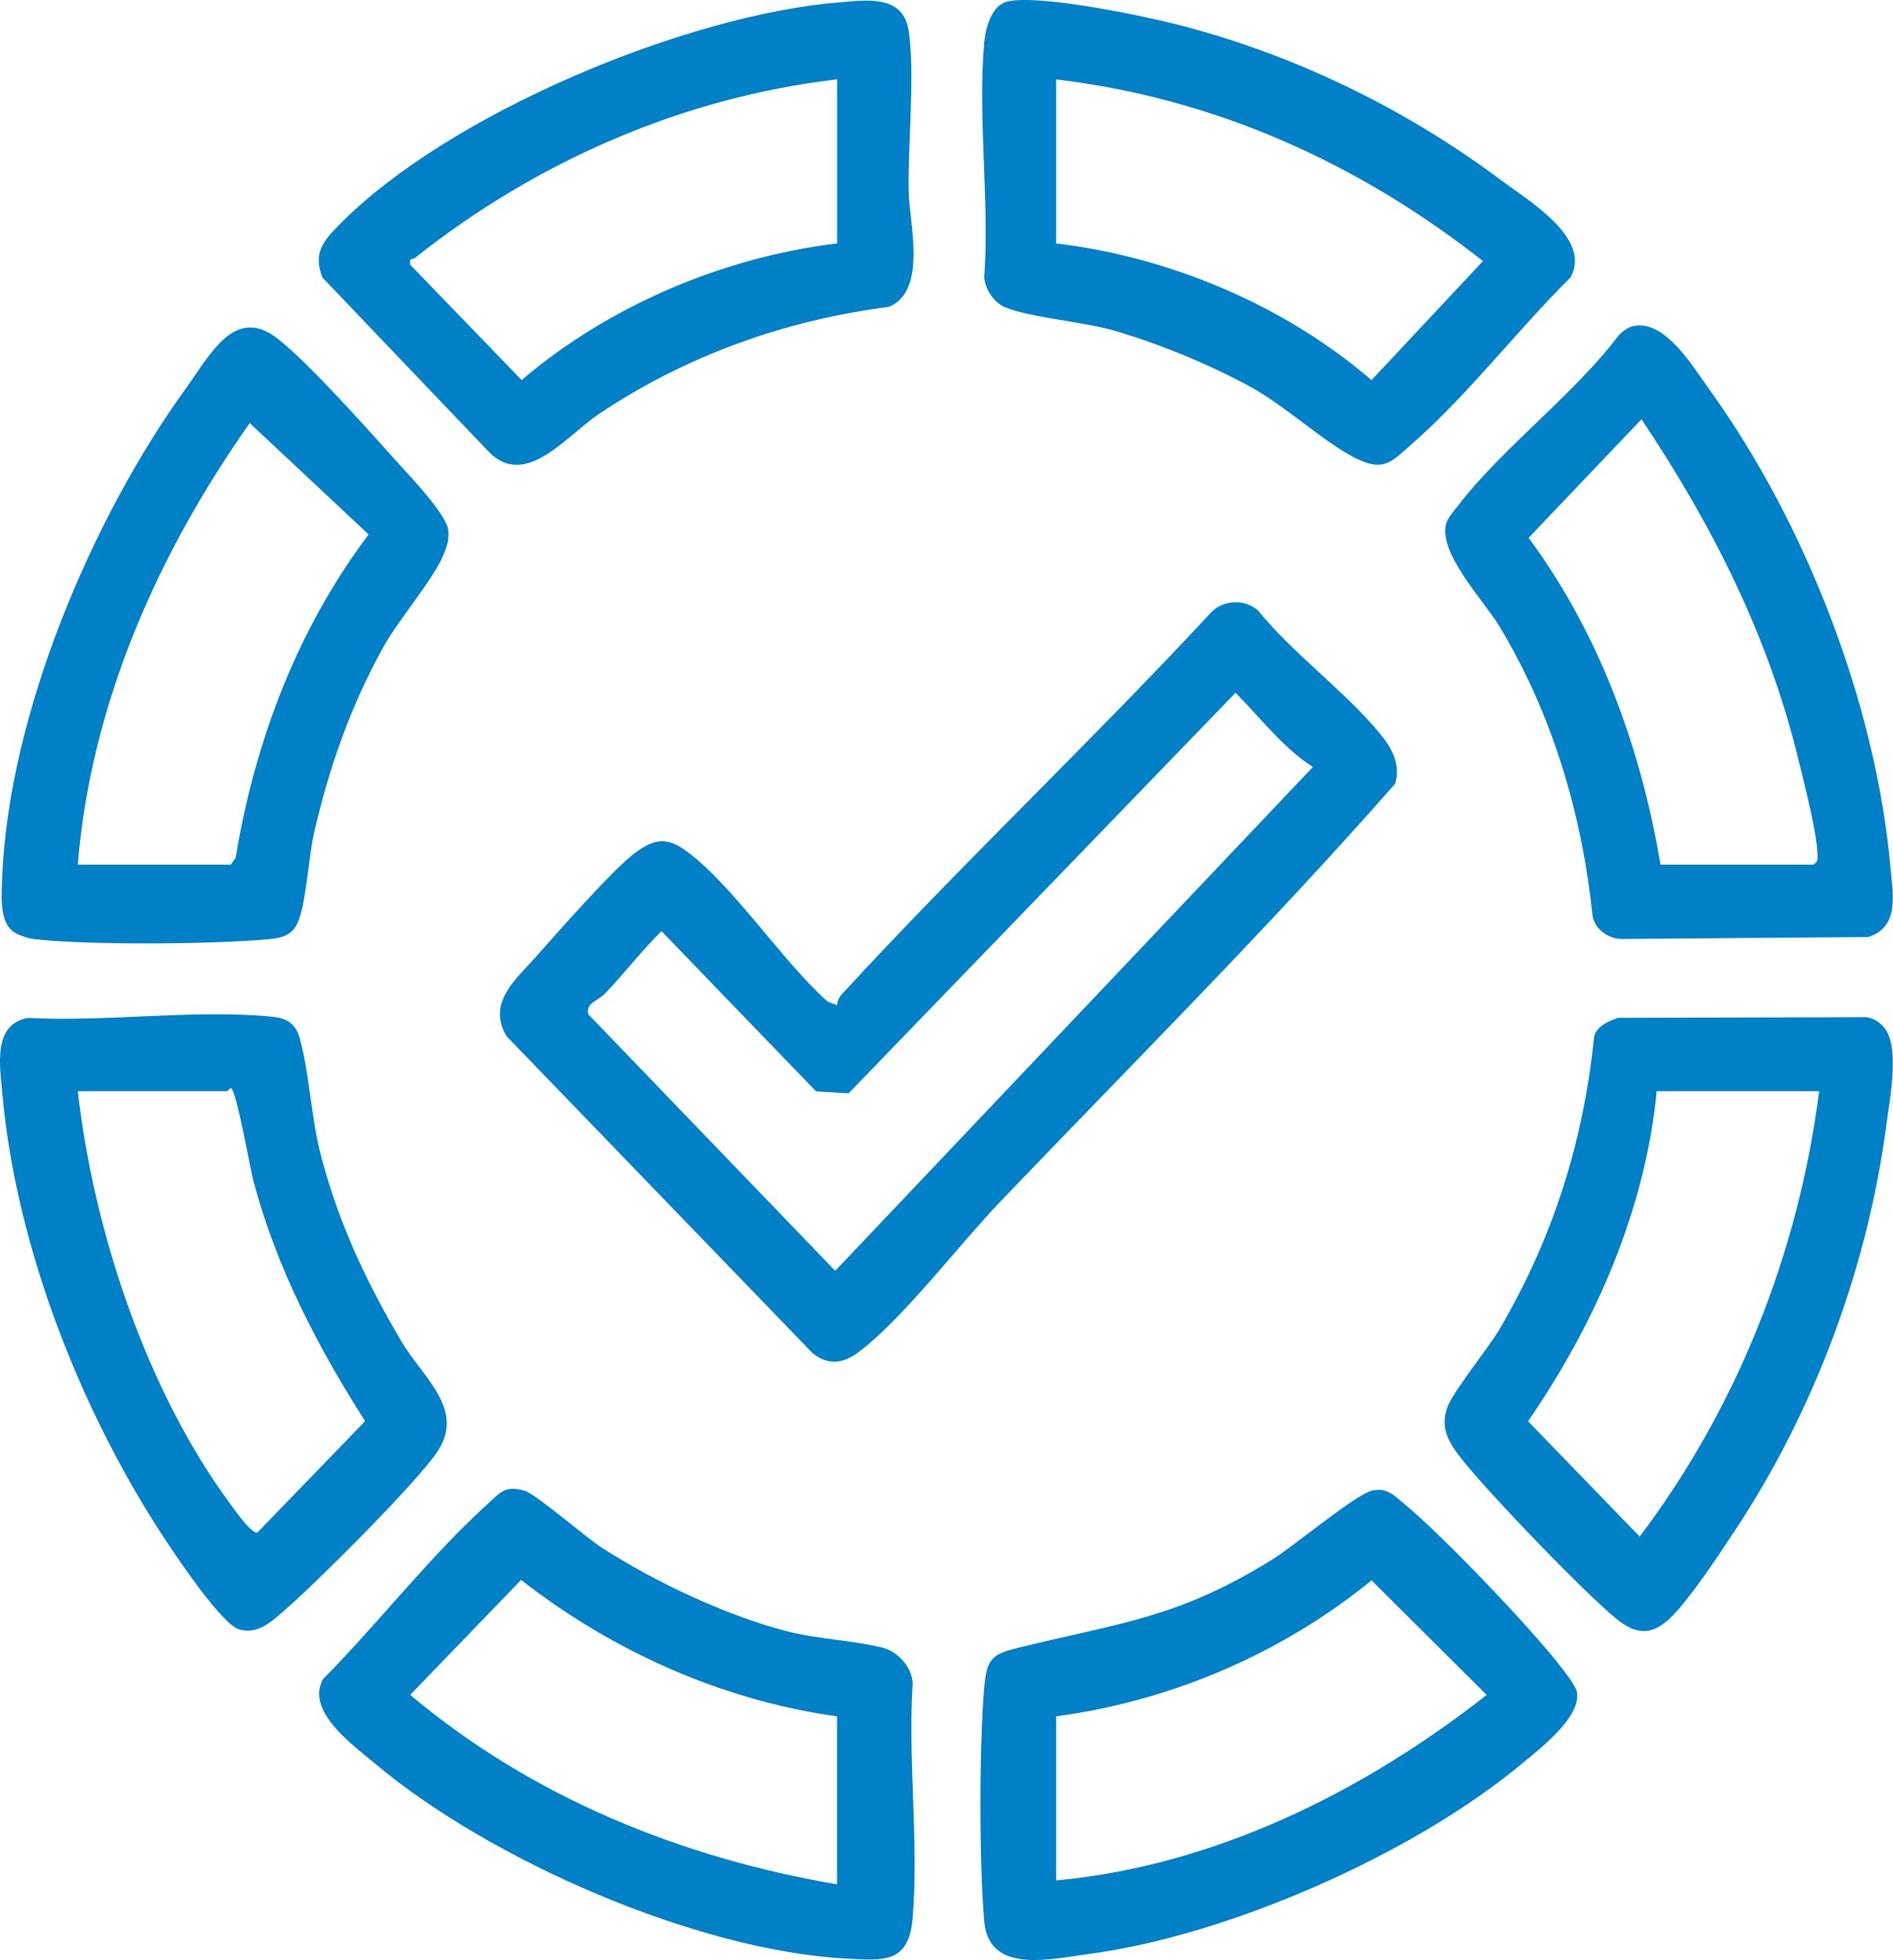
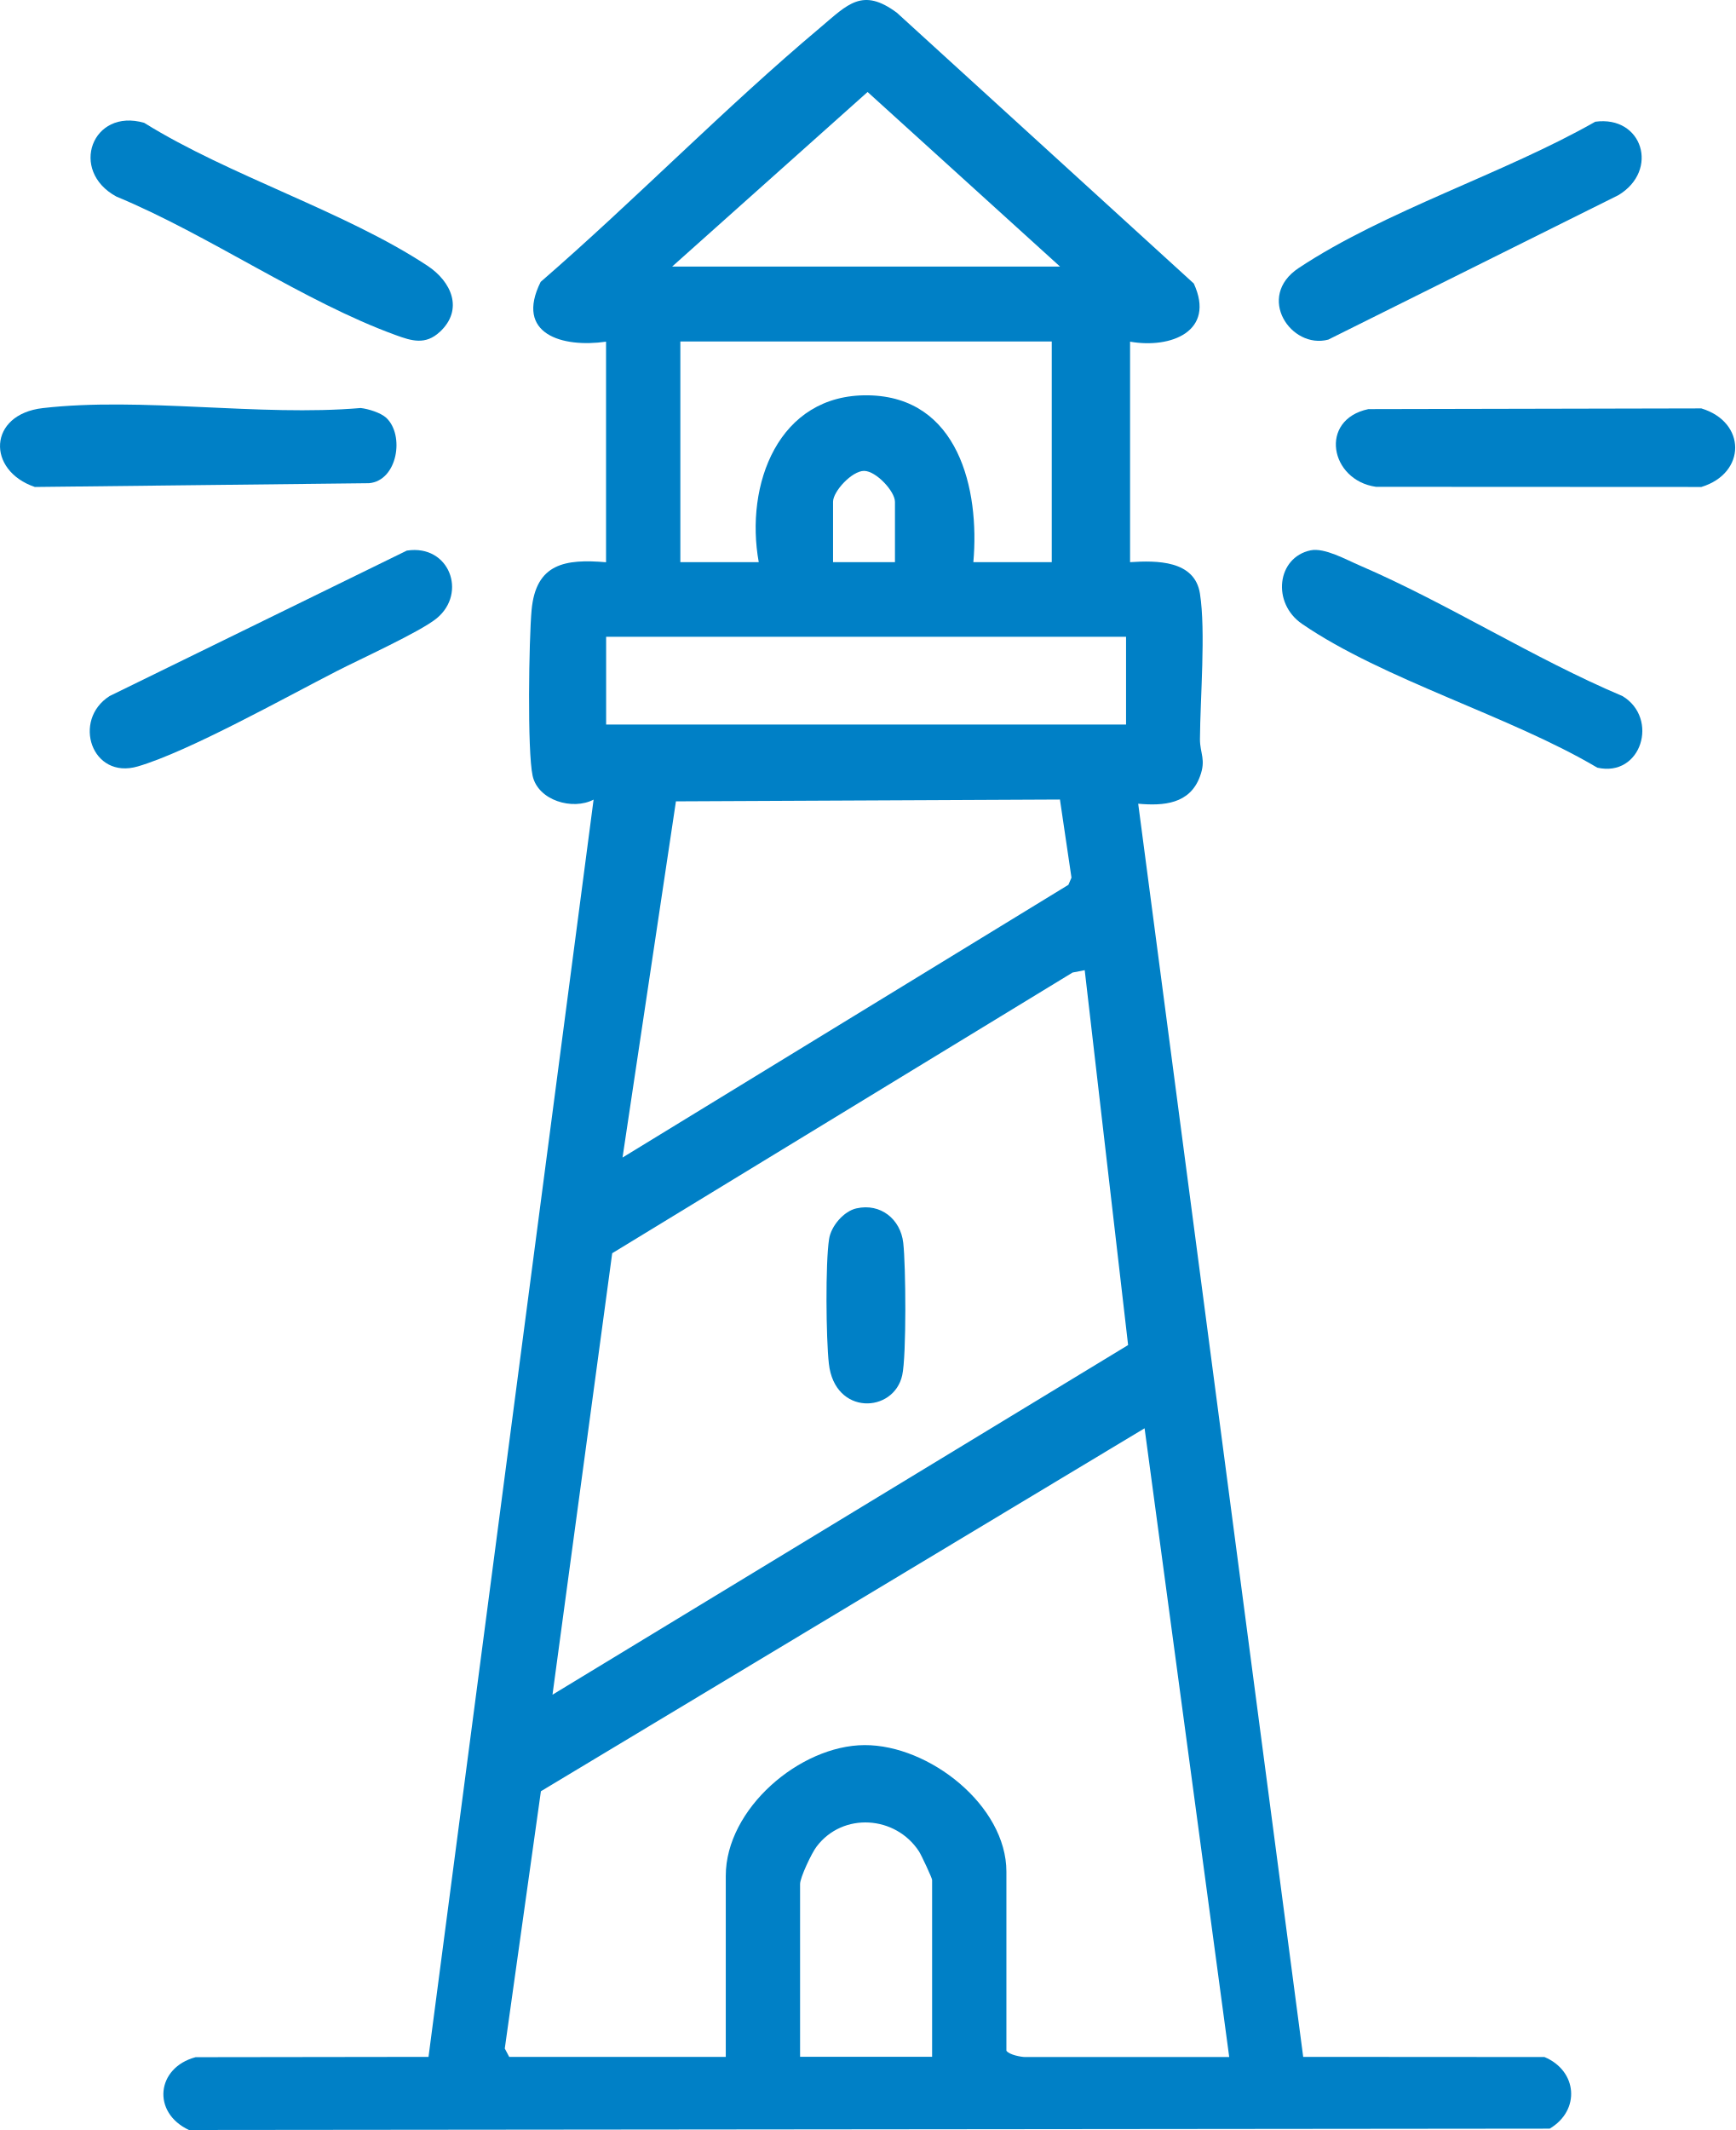
- <svg xmlns="http://www.w3.org/2000/svg" width="28" height="29" viewBox="0 0 28 29" fill="none">
-   <path d="M7.936 14.147C8.245 13.799 9.078 12.851 9.393 12.62C9.669 12.417 9.856 12.375 10.149 12.589C10.849 13.103 11.566 14.218 12.241 14.818L12.381 14.874C12.385 14.805 12.418 14.749 12.463 14.7C14.232 12.776 16.136 10.98 17.913 9.064C18.095 8.87 18.417 8.861 18.612 9.035C19.105 9.644 19.813 10.166 20.317 10.742C20.529 10.985 20.737 11.243 20.639 11.595C18.767 13.725 16.747 15.741 14.784 17.793C14.186 18.418 13.373 19.491 12.719 19.992C12.487 20.171 12.261 20.215 12.019 20.02L7.496 15.335C7.194 14.837 7.638 14.483 7.937 14.148L7.936 14.147ZM19.422 11.348C18.993 11.08 18.641 10.617 18.277 10.25L12.553 16.177L12.072 16.148L9.785 13.777C9.489 14.07 9.237 14.4 8.949 14.702C8.849 14.806 8.659 14.843 8.702 15.007L12.355 18.803L19.422 11.347V11.348Z" fill="#0080C6" />
-   <path d="M7.218 22.249C7.4 22.086 7.463 21.974 7.758 22.056C7.926 22.103 8.655 22.74 8.9 22.898C9.688 23.406 10.72 23.894 11.621 24.131C12.093 24.255 12.617 24.268 13.057 24.379C13.279 24.436 13.489 24.664 13.501 24.902C13.428 26.026 13.593 27.265 13.501 28.375C13.445 29.055 13.07 29.008 12.522 28.979C10.314 28.864 7.248 27.527 5.539 26.087C5.225 25.823 4.513 25.316 4.78 24.842C5.585 24.03 6.378 23.005 7.218 22.249ZM12.382 25.395C10.684 25.158 9.069 24.437 7.708 23.377L6.068 25.077C7.88 26.601 10.082 27.487 12.382 27.881V25.395Z" fill="#0080C6" />
-   <path d="M20.303 22.053C20.516 22.011 20.611 22.117 20.765 22.244C21.339 22.721 22.552 23.99 23.028 24.585C23.102 24.678 23.309 24.936 23.326 25.033C23.393 25.407 22.781 25.871 22.523 26.087C20.904 27.44 18.156 28.643 16.091 28.913C15.542 28.985 14.63 29.214 14.56 28.432C14.484 27.572 14.485 25.819 14.56 24.959C14.597 24.54 14.681 24.473 15.063 24.38C16.584 24.006 17.423 23.944 18.826 23.071C19.142 22.875 20.064 22.1 20.304 22.053H20.303ZM15.623 27.823C17.959 27.604 20.144 26.527 21.992 25.078L20.289 23.383C18.951 24.473 17.317 25.167 15.623 25.395V27.823Z" fill="#0080C6" />
-   <path d="M14.88 0.029C15.297 -0.096 16.811 0.215 17.299 0.335C19.049 0.762 20.749 1.577 22.201 2.663C22.603 2.965 23.553 3.524 23.233 4.104C22.462 4.866 21.711 5.846 20.905 6.551C20.588 6.828 20.481 6.988 20.063 6.784C19.6 6.557 19.026 6.015 18.511 5.731C17.902 5.396 17.139 5.082 16.474 4.89C16.02 4.76 15.21 4.695 14.856 4.541C14.707 4.476 14.56 4.265 14.56 4.094C14.639 2.977 14.46 1.721 14.56 0.622C14.579 0.417 14.665 0.094 14.882 0.029H14.88ZM15.623 1.174V3.602C17.295 3.801 18.995 4.511 20.288 5.624L21.937 3.863C20.08 2.402 17.958 1.452 15.623 1.175V1.174Z" fill="#0080C6" />
-   <path d="M23.933 15.06L27.604 15.05C27.707 15.063 27.79 15.113 27.86 15.19C28.112 15.467 27.957 16.244 27.906 16.628C27.631 18.751 26.835 20.877 25.669 22.638C25.437 22.989 25.009 23.641 24.728 23.919C24.463 24.183 24.238 24.203 23.945 23.979C23.504 23.641 21.914 21.985 21.571 21.522C21.409 21.305 21.313 21.108 21.407 20.829C21.483 20.602 22.015 19.951 22.182 19.666C22.969 18.325 23.423 16.9 23.582 15.333C23.63 15.171 23.794 15.114 23.932 15.059L23.933 15.06ZM26.91 16.145H24.507C24.334 17.919 23.592 19.591 22.604 21.029L24.255 22.735C25.69 20.836 26.605 18.54 26.91 16.145Z" fill="#0080C6" />
-   <path d="M0.411 15.061C1.566 15.125 2.898 14.929 4.033 15.044C4.221 15.063 4.362 15.132 4.424 15.333C4.569 15.806 4.601 16.536 4.744 17.084C5.009 18.099 5.41 18.949 5.934 19.841C6.257 20.391 6.899 20.854 6.46 21.493C6.136 21.965 4.668 23.432 4.198 23.836C4.006 24.002 3.812 24.184 3.541 24.11C3.296 24.044 2.678 23.13 2.504 22.87C1.233 20.976 0.239 18.486 0.034 16.174C-0.002 15.767 -0.11 15.157 0.411 15.061ZM3.358 16.145C2.623 16.147 1.886 16.143 1.151 16.145C1.387 18.228 2.177 20.597 3.418 22.268C3.491 22.366 3.708 22.679 3.804 22.679L5.401 21.027C4.699 19.929 4.089 18.754 3.749 17.475C3.7 17.289 3.492 16.096 3.414 16.101C3.388 16.106 3.37 16.145 3.358 16.145Z" fill="#0080C6" />
-   <path d="M12.427 0.034C12.819 0.003 13.358 -0.084 13.441 0.454C13.538 1.085 13.429 2.133 13.441 2.823C13.45 3.3 13.722 4.301 13.15 4.54C11.615 4.738 10.163 5.255 8.867 6.12C8.382 6.443 7.785 7.232 7.24 6.695L4.769 4.106C4.632 3.745 4.775 3.577 5.005 3.339C6.627 1.679 10.167 0.213 12.427 0.034ZM12.382 1.174C10.111 1.439 7.942 2.382 6.139 3.816C6.105 3.844 6.043 3.808 6.069 3.918L7.716 5.623C9.02 4.514 10.704 3.806 12.383 3.601V1.174H12.382Z" fill="#0080C6" />
-   <path d="M24.156 4.826C24.633 4.717 25.052 5.44 25.313 5.802C26.705 7.744 27.748 10.409 27.964 12.828C28 13.233 28.104 13.713 27.637 13.864L23.974 13.893C23.791 13.883 23.605 13.757 23.561 13.569C23.404 12.053 22.964 10.565 22.183 9.272C21.947 8.88 21.277 8.191 21.392 7.749C21.413 7.667 21.517 7.547 21.573 7.475C22.233 6.619 23.277 5.845 23.947 4.959C24.007 4.901 24.074 4.846 24.156 4.827V4.826ZM24.563 12.793H26.825C26.882 12.75 26.886 12.742 26.886 12.675C26.888 12.353 26.697 11.626 26.613 11.278C26.166 9.414 25.329 7.771 24.282 6.203L22.612 7.958C23.65 9.358 24.273 11.06 24.563 12.793Z" fill="#0080C6" />
-   <path d="M0.164 13.757C-0.008 13.594 0.024 13.224 0.032 12.993C0.125 10.576 1.363 7.664 2.75 5.746C3.117 5.238 3.477 4.51 4.115 5.017C4.612 5.414 5.446 6.36 5.903 6.867C6.085 7.068 6.617 7.627 6.632 7.852C6.642 7.993 6.615 8.067 6.567 8.192C6.432 8.547 5.897 9.164 5.669 9.576C5.186 10.453 4.869 11.348 4.644 12.332C4.563 12.687 4.527 13.373 4.406 13.646C4.319 13.844 4.164 13.878 3.977 13.896C3.165 13.972 1.306 13.987 0.508 13.895C0.405 13.883 0.239 13.829 0.164 13.759V13.757ZM3.414 12.793L3.486 12.694C3.77 10.959 4.406 9.296 5.453 7.908L3.694 6.26C2.346 8.172 1.343 10.406 1.151 12.793H3.414Z" fill="#0080C6" />
+ <svg xmlns="http://www.w3.org/2000/svg" width="22" height="27" viewBox="0 0 22 27" fill="none">
+   <path d="M14.328 4.329V7.126C14.665 7.104 15.148 7.101 15.214 7.525C15.289 8.003 15.217 8.849 15.214 9.371C15.214 9.552 15.294 9.628 15.214 9.842C15.086 10.193 14.752 10.217 14.431 10.188L16.523 26.073L19.582 26.075C20 26.25 20.041 26.75 19.648 26.983L2.396 27C1.921 26.778 1.983 26.209 2.48 26.077L5.433 26.073L7.526 10.136C7.261 10.275 6.822 10.148 6.753 9.834C6.684 9.52 6.706 8.104 6.74 7.732C6.795 7.142 7.165 7.083 7.684 7.127V4.331C7.131 4.411 6.524 4.237 6.855 3.573C8.059 2.529 9.185 1.37 10.404 0.346C10.748 0.056 10.934 -0.164 11.372 0.162L15.136 3.594C15.415 4.201 14.844 4.422 14.328 4.331V4.329ZM13.44 3.379L11 1.166L8.522 3.379H13.44ZM13.335 4.329H8.626V7.126H9.62C9.442 6.148 9.865 4.994 11.007 5.011C12.15 5.029 12.423 6.199 12.341 7.126H13.335V4.329ZM11.347 7.126V6.361C11.347 6.228 11.107 5.969 10.955 5.969C10.802 5.969 10.562 6.228 10.562 6.361V7.126H11.347ZM14.277 8.072H7.685V9.184H14.277V8.072ZM13.439 10.135L8.57 10.158L7.893 14.673L13.546 11.216L13.585 11.125L13.439 10.136V10.135ZM13.753 12.298L13.599 12.328L7.762 15.886L7.005 21.482L14.303 17.05L13.753 12.299V12.298ZM6.456 26.073H9.202V23.778C9.202 22.929 10.141 22.125 10.961 22.121C11.781 22.118 12.76 22.887 12.76 23.726V25.995C12.794 26.047 12.949 26.075 12.996 26.075H15.585L14.512 18.105L6.858 22.706L6.4 25.967L6.457 26.075L6.456 26.073ZM11.818 26.073V23.83C11.818 23.807 11.682 23.515 11.652 23.469C11.356 23.014 10.686 22.967 10.353 23.408C10.29 23.49 10.144 23.8 10.144 23.882V26.072H11.818V26.073Z" fill="#0080C6" />
+   <path d="M17.349 5.186L21.571 5.177C22.143 5.35 22.143 5.999 21.571 6.173L17.446 6.171C16.861 6.088 16.718 5.32 17.349 5.186Z" fill="#0080C6" />
+   <path d="M4.896 5.295C5.133 5.514 5.041 6.093 4.679 6.125L0.442 6.173C-0.172 5.964 -0.153 5.253 0.543 5.173C1.792 5.029 3.297 5.282 4.573 5.172C4.67 5.183 4.825 5.231 4.896 5.295Z" fill="#0080C6" />
+   <path d="M5.576 4.207C5.394 4.377 5.218 4.321 5.018 4.248C3.854 3.826 2.637 2.972 1.476 2.492C0.872 2.165 1.168 1.366 1.828 1.557C2.91 2.23 4.378 2.681 5.42 3.369C5.723 3.569 5.882 3.922 5.577 4.207H5.576Z" fill="#0080C6" />
+   <path d="M20.226 1.543C20.825 1.461 21.042 2.16 20.519 2.474L16.841 4.305C16.369 4.431 15.917 3.762 16.465 3.398C17.559 2.672 19.07 2.201 20.226 1.543Z" fill="#0080C6" />
+   <path d="M16.617 6.976C16.794 6.94 17.064 7.093 17.242 7.169C18.358 7.65 19.444 8.347 20.572 8.824C21.037 9.105 20.812 9.857 20.252 9.731C19.148 9.077 17.541 8.616 16.509 7.909C16.122 7.644 16.189 7.066 16.617 6.976Z" fill="#0080C6" />
+   <path d="M5.161 6.979C5.695 6.898 5.927 7.515 5.538 7.837C5.331 8.008 4.559 8.358 4.268 8.508C3.616 8.842 2.392 9.526 1.748 9.715C1.163 9.887 0.91 9.128 1.39 8.823L5.161 6.978V6.979Z" fill="#0080C6" />
+   <path d="M10.861 15.317C11.163 15.249 11.418 15.453 11.452 15.754C11.485 16.032 11.494 17.189 11.439 17.433C11.332 17.915 10.583 17.948 10.509 17.286C10.473 16.968 10.464 16.009 10.512 15.705C10.537 15.541 10.699 15.352 10.86 15.317H10.861Z" fill="#0080C6" />
</svg>
